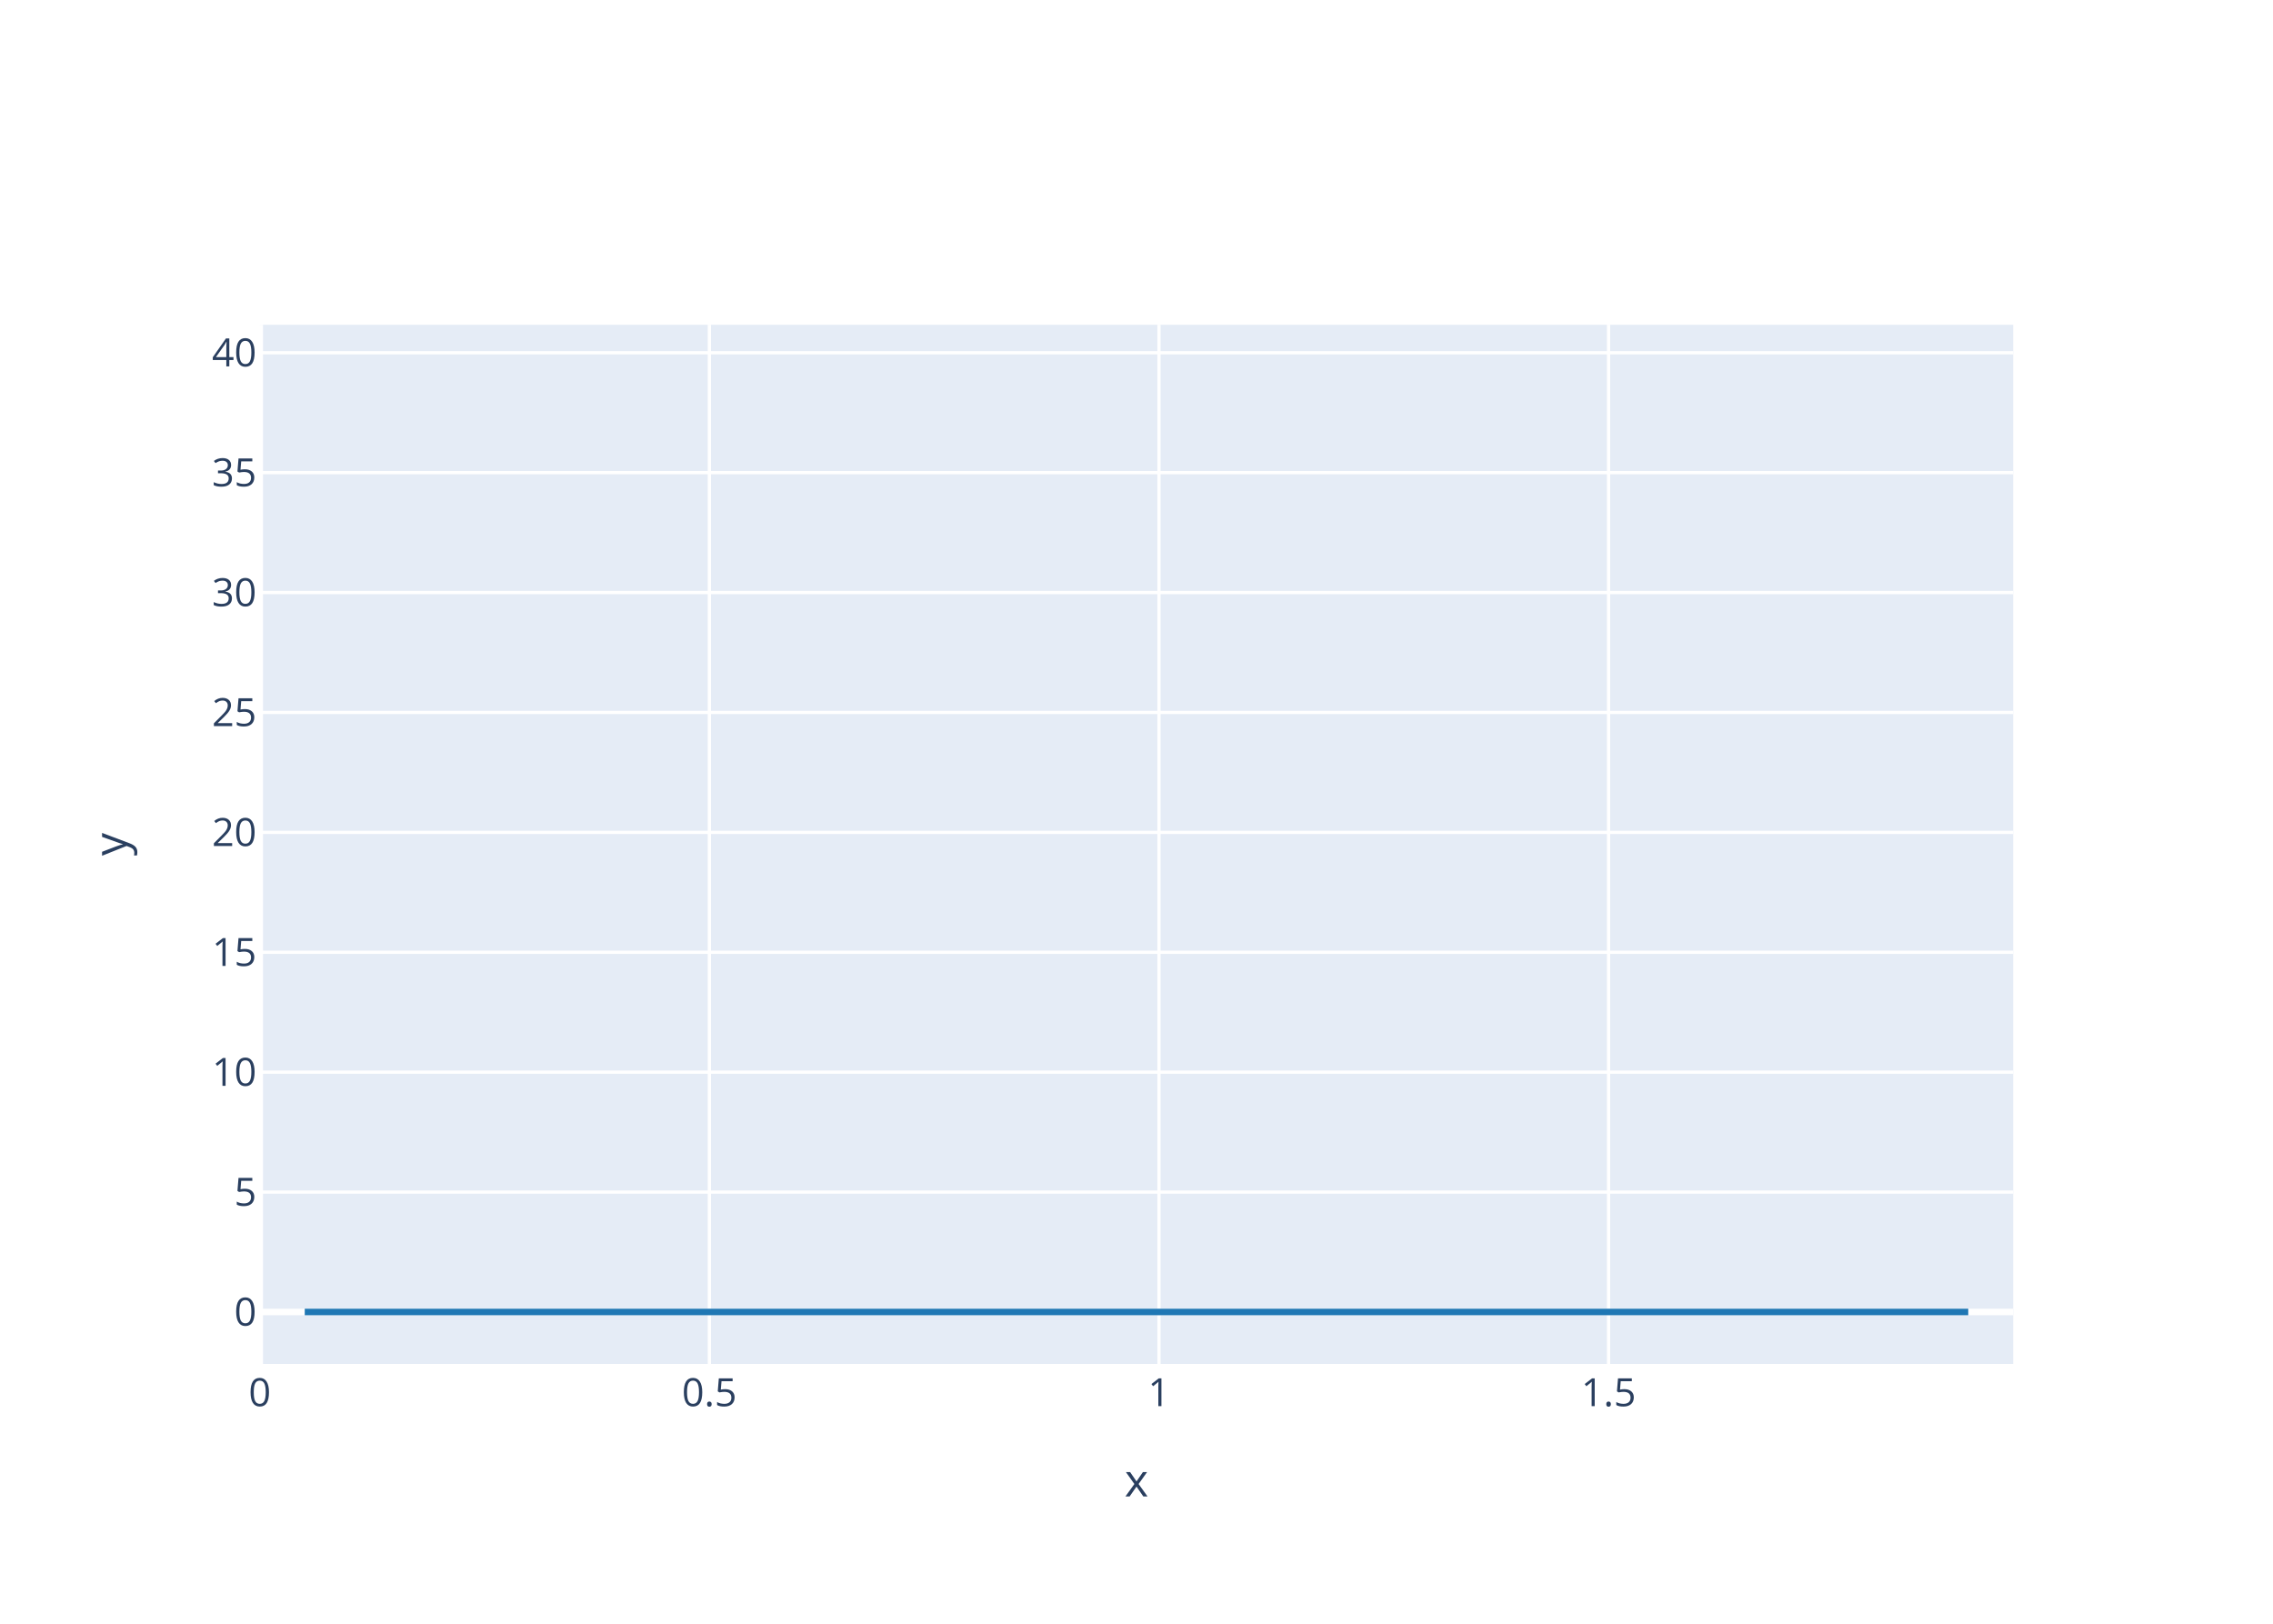
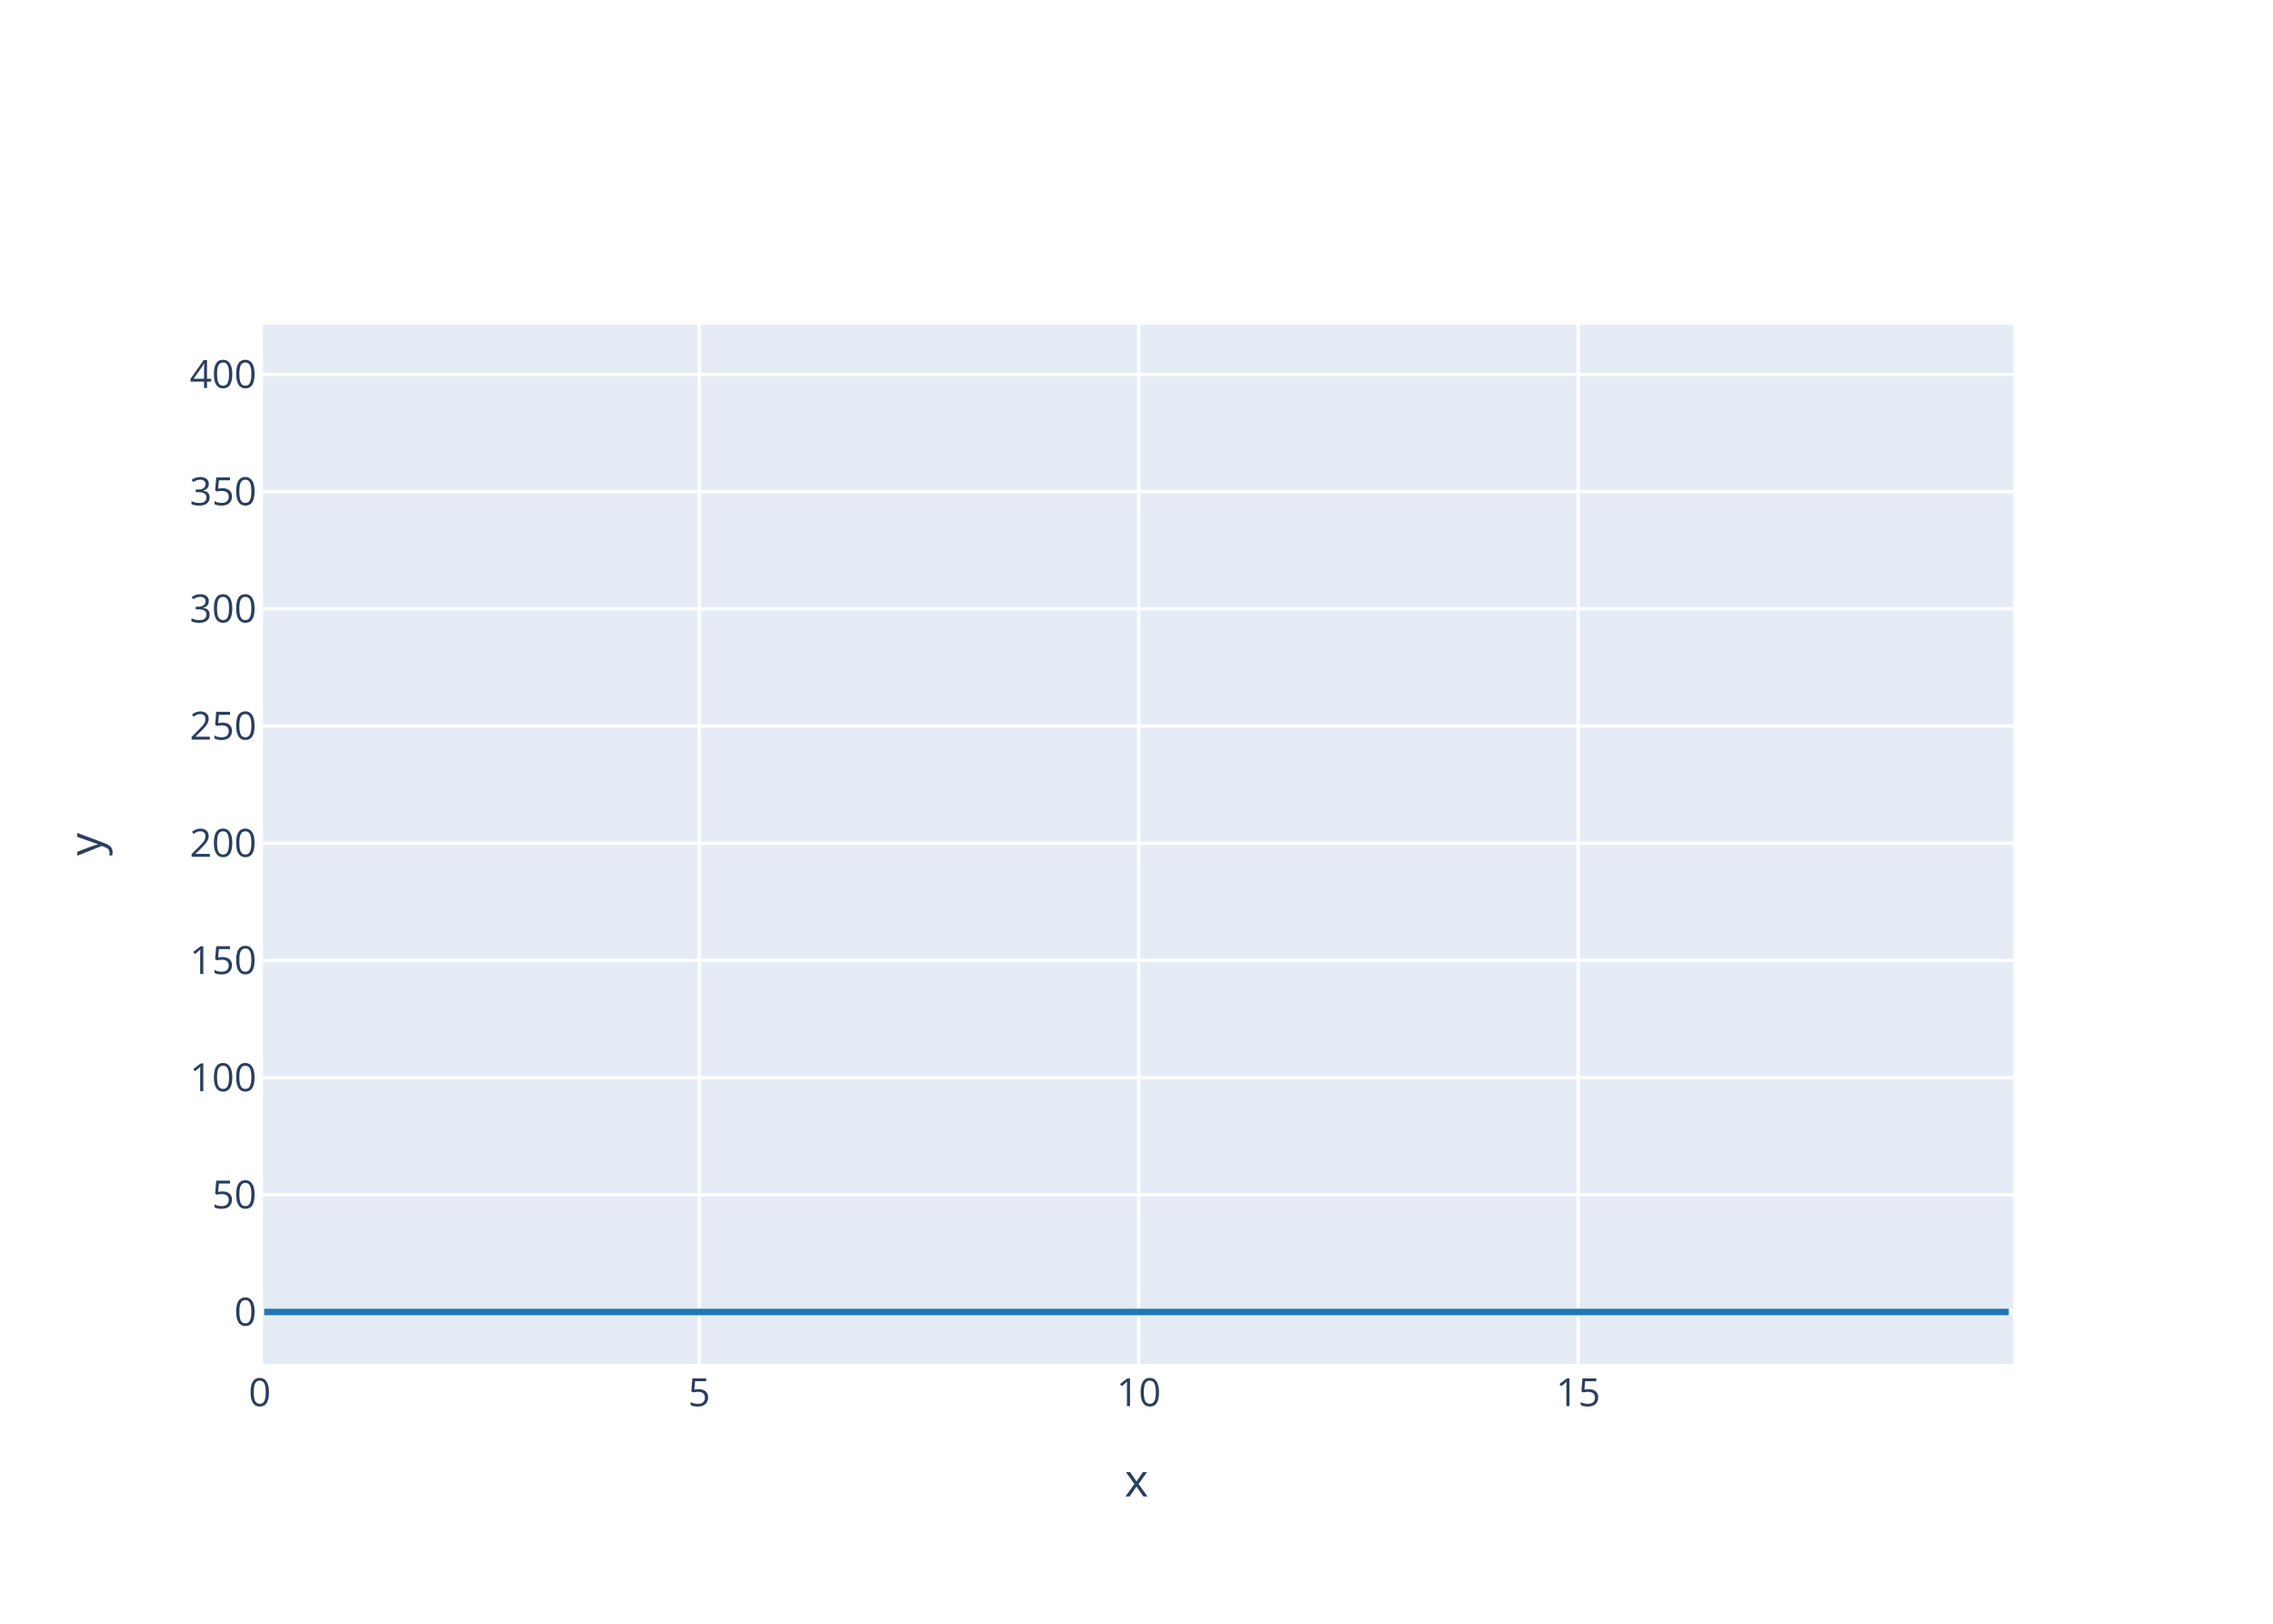
<svg xmlns="http://www.w3.org/2000/svg" class="main-svg" width="700" height="500" style="" viewBox="0 0 700 500">
  <rect x="0" y="0" width="700" height="500" style="fill: rgb(255, 255, 255); fill-opacity: 1;" />
-   <defs id="defs-efb3f9">
+   <defs id="defs-7da1fc">
    <g class="clips">
-       <clipPath id="clipefb3f9xyplot" class="plotclip">
+       <clipPath id="clip7da1fcxyplot" class="plotclip">
        <rect width="540" height="320" />
      </clipPath>
-       <clipPath class="axesclip" id="clipefb3f9x">
+       <clipPath class="axesclip" id="clip7da1fcx">
        <rect x="80" y="0" width="540" height="500" />
      </clipPath>
-       <clipPath class="axesclip" id="clipefb3f9y">
+       <clipPath class="axesclip" id="clip7da1fcy">
        <rect x="0" y="100" width="700" height="320" />
      </clipPath>
-       <clipPath class="axesclip" id="clipefb3f9xy">
+       <clipPath class="axesclip" id="clip7da1fcxy">
        <rect x="80" y="100" width="540" height="320" />
      </clipPath>
    </g>
    <g class="gradients" />
    <g class="patterns" />
  </defs>
  <g class="bglayer">
    <rect class="bg" x="80" y="100" width="540" height="320" style="fill: rgb(229, 236, 246); fill-opacity: 1; stroke-width: 0;" />
  </g>
  <g class="layer-below">
    <g class="imagelayer" />
    <g class="shapelayer" />
  </g>
  <g class="cartesianlayer">
    <g class="subplot xy">
      <g class="layer-subplot">
        <g class="shapelayer" />
        <g class="imagelayer" />
      </g>
      <g class="minor-gridlayer">
        <g class="x" />
        <g class="y" />
      </g>
      <g class="gridlayer">
        <g class="x">
-           <path class="xgrid crisp" transform="translate(218.46,0)" d="M0,100v320" style="stroke: rgb(255, 255, 255); stroke-opacity: 1; stroke-width: 1px;" />
-           <path class="xgrid crisp" transform="translate(356.92,0)" d="M0,100v320" style="stroke: rgb(255, 255, 255); stroke-opacity: 1; stroke-width: 1px;" />
-           <path class="xgrid crisp" transform="translate(495.38,0)" d="M0,100v320" style="stroke: rgb(255, 255, 255); stroke-opacity: 1; stroke-width: 1px;" />
+           <path class="xgrid crisp" transform="translate(215.34,0)" d="M0,100v320" style="stroke: rgb(255, 255, 255); stroke-opacity: 1; stroke-width: 1px;" />
+           <path class="xgrid crisp" transform="translate(350.68,0)" d="M0,100v320" style="stroke: rgb(255, 255, 255); stroke-opacity: 1; stroke-width: 1px;" />
+           <path class="xgrid crisp" transform="translate(486.02,0)" d="M0,100v320" style="stroke: rgb(255, 255, 255); stroke-opacity: 1; stroke-width: 1px;" />
        </g>
        <g class="y">
-           <path class="ygrid crisp" transform="translate(0,367.08)" d="M80,0h540" style="stroke: rgb(255, 255, 255); stroke-opacity: 1; stroke-width: 1px;" />
-           <path class="ygrid crisp" transform="translate(0,330.15)" d="M80,0h540" style="stroke: rgb(255, 255, 255); stroke-opacity: 1; stroke-width: 1px;" />
-           <path class="ygrid crisp" transform="translate(0,293.23)" d="M80,0h540" style="stroke: rgb(255, 255, 255); stroke-opacity: 1; stroke-width: 1px;" />
-           <path class="ygrid crisp" transform="translate(0,256.31)" d="M80,0h540" style="stroke: rgb(255, 255, 255); stroke-opacity: 1; stroke-width: 1px;" />
-           <path class="ygrid crisp" transform="translate(0,219.38)" d="M80,0h540" style="stroke: rgb(255, 255, 255); stroke-opacity: 1; stroke-width: 1px;" />
-           <path class="ygrid crisp" transform="translate(0,182.46)" d="M80,0h540" style="stroke: rgb(255, 255, 255); stroke-opacity: 1; stroke-width: 1px;" />
-           <path class="ygrid crisp" transform="translate(0,145.54)" d="M80,0h540" style="stroke: rgb(255, 255, 255); stroke-opacity: 1; stroke-width: 1px;" />
-           <path class="ygrid crisp" transform="translate(0,108.62)" d="M80,0h540" style="stroke: rgb(255, 255, 255); stroke-opacity: 1; stroke-width: 1px;" />
+           <path class="ygrid crisp" transform="translate(0,367.91)" d="M80,0h540" style="stroke: rgb(255, 255, 255); stroke-opacity: 1; stroke-width: 1px;" />
+           <path class="ygrid crisp" transform="translate(0,331.82)" d="M80,0h540" style="stroke: rgb(255, 255, 255); stroke-opacity: 1; stroke-width: 1px;" />
+           <path class="ygrid crisp" transform="translate(0,295.73)" d="M80,0h540" style="stroke: rgb(255, 255, 255); stroke-opacity: 1; stroke-width: 1px;" />
+           <path class="ygrid crisp" transform="translate(0,259.64)" d="M80,0h540" style="stroke: rgb(255, 255, 255); stroke-opacity: 1; stroke-width: 1px;" />
+           <path class="ygrid crisp" transform="translate(0,223.55)" d="M80,0h540" style="stroke: rgb(255, 255, 255); stroke-opacity: 1; stroke-width: 1px;" />
+           <path class="ygrid crisp" transform="translate(0,187.46)" d="M80,0h540" style="stroke: rgb(255, 255, 255); stroke-opacity: 1; stroke-width: 1px;" />
+           <path class="ygrid crisp" transform="translate(0,151.37)" d="M80,0h540" style="stroke: rgb(255, 255, 255); stroke-opacity: 1; stroke-width: 1px;" />
+           <path class="ygrid crisp" transform="translate(0,115.28)" d="M80,0h540" style="stroke: rgb(255, 255, 255); stroke-opacity: 1; stroke-width: 1px;" />
        </g>
      </g>
      <g class="zerolinelayer">
        <path class="xzl zl crisp" transform="translate(80,0)" d="M0,100v320" style="stroke: rgb(255, 255, 255); stroke-opacity: 1; stroke-width: 2px;" />
        <path class="yzl zl crisp" transform="translate(0,404)" d="M80,0h540" style="stroke: rgb(255, 255, 255); stroke-opacity: 1; stroke-width: 2px;" />
      </g>
      <path class="xlines-below" />
      <path class="ylines-below" />
      <g class="overlines-below" />
      <g class="xaxislayer-below" />
      <g class="yaxislayer-below" />
      <g class="overaxes-below" />
-       <g class="plot" transform="translate(80,100)" clip-path="url(#clipefb3f9xyplot)">
+       <g class="plot" transform="translate(80,100)" clip-path="url(#clip7da1fcxyplot)">
        <g class="scatterlayer mlayer">
-           <g class="trace scatter trace27d379" style="stroke-miterlimit: 2;">
+           <g class="trace scatter trace9a8e04" style="stroke-miterlimit: 2;">
            <g class="fills">
              <g>
                <path class="js-fill" d="M0,304L540,16L540,16L0,304Z" style="fill: rgb(68, 68, 68); fill-opacity: 0.3; stroke-width: 0;" />
              </g>
            </g>
            <g class="errorbars" />
            <g class="lines">
              <path class="js-line" d="M0,304L540,16" style="vector-effect: non-scaling-stroke; fill: none; stroke: rgb(68, 68, 68); stroke-opacity: 1; stroke-width: 0px; opacity: 1;" />
            </g>
            <g class="points" />
            <g class="text" />
          </g>
-           <g class="trace scatter trace63e114" style="stroke-miterlimit: 2;">
+           <g class="trace scatter tracec35989" style="stroke-miterlimit: 2;">
            <g class="fills" />
            <g class="errorbars" />
            <g class="lines">
              <path class="js-line" d="M0,304L540,16" style="vector-effect: non-scaling-stroke; fill: none; stroke: rgb(68, 68, 68); stroke-opacity: 1; stroke-width: 0px; opacity: 1;" />
            </g>
            <g class="points" />
            <g class="text" />
          </g>
-           <g class="trace scatter traceb39452" style="stroke-miterlimit: 2; opacity: 1;">
+           <g class="trace scatter trace70aaaa" style="stroke-miterlimit: 2; opacity: 1;">
            <g class="fills" />
            <g class="errorbars" />
            <g class="lines">
-               <path class="js-line" d="M13.85,304L526.15,304" style="vector-effect: non-scaling-stroke; fill: none; stroke: rgb(31, 119, 180); stroke-opacity: 1; stroke-width: 2px; opacity: 1;" />
+               <path class="js-line" d="M1.35,304L538.65,304" style="vector-effect: non-scaling-stroke; fill: none; stroke: rgb(31, 119, 180); stroke-opacity: 1; stroke-width: 2px; opacity: 1;" />
            </g>
            <g class="points" />
            <g class="text" />
          </g>
-           <g class="trace scatter traceca2a91" style="stroke-miterlimit: 2;">
+           <g class="trace scatter trace8d9864" style="stroke-miterlimit: 2;">
            <g class="fills">
              <g>
                <path class="js-fill" d="M0,304L540,16L540,16L0,304Z" style="fill: rgb(68, 68, 68); fill-opacity: 0.7; stroke-width: 0;" />
              </g>
            </g>
            <g class="errorbars" />
            <g class="lines">
              <path class="js-line" d="M0,304L540,16" style="vector-effect: non-scaling-stroke; fill: none; stroke: rgb(68, 68, 68); stroke-opacity: 1; stroke-width: 0px; opacity: 1;" />
            </g>
            <g class="points" />
            <g class="text" />
          </g>
-           <g class="trace scatter trace849fde" style="stroke-miterlimit: 2;">
+           <g class="trace scatter trace44fc24" style="stroke-miterlimit: 2;">
            <g class="fills" />
            <g class="errorbars" />
            <g class="lines">
              <path class="js-line" d="M0,304L540,16" style="vector-effect: non-scaling-stroke; fill: none; stroke: rgb(68, 68, 68); stroke-opacity: 1; stroke-width: 0px; opacity: 1;" />
            </g>
            <g class="points" />
            <g class="text" />
          </g>
        </g>
      </g>
      <g class="overplot" />
      <path class="xlines-above crisp" d="M0,0" style="fill: none;" />
      <path class="ylines-above crisp" d="M0,0" style="fill: none;" />
      <g class="overlines-above" />
      <g class="xaxislayer-above">
        <g class="xtick">
          <text text-anchor="middle" x="0" y="433" transform="translate(80,0)" style="font-family: 'Open Sans', verdana, arial, sans-serif; font-size: 12px; fill: rgb(42, 63, 95); fill-opacity: 1; white-space: pre; opacity: 1;">0</text>
        </g>
        <g class="xtick">
-           <text text-anchor="middle" x="0" y="433" style="font-family: 'Open Sans', verdana, arial, sans-serif; font-size: 12px; fill: rgb(42, 63, 95); fill-opacity: 1; white-space: pre; opacity: 1;" transform="translate(218.46,0)">0.5</text>
+           <text text-anchor="middle" x="0" y="433" style="font-family: 'Open Sans', verdana, arial, sans-serif; font-size: 12px; fill: rgb(42, 63, 95); fill-opacity: 1; white-space: pre; opacity: 1;" transform="translate(215.34,0)">5</text>
        </g>
        <g class="xtick">
-           <text text-anchor="middle" x="0" y="433" style="font-family: 'Open Sans', verdana, arial, sans-serif; font-size: 12px; fill: rgb(42, 63, 95); fill-opacity: 1; white-space: pre; opacity: 1;" transform="translate(356.92,0)">1</text>
+           <text text-anchor="middle" x="0" y="433" style="font-family: 'Open Sans', verdana, arial, sans-serif; font-size: 12px; fill: rgb(42, 63, 95); fill-opacity: 1; white-space: pre; opacity: 1;" transform="translate(350.68,0)">10</text>
        </g>
        <g class="xtick">
-           <text text-anchor="middle" x="0" y="433" style="font-family: 'Open Sans', verdana, arial, sans-serif; font-size: 12px; fill: rgb(42, 63, 95); fill-opacity: 1; white-space: pre; opacity: 1;" transform="translate(495.38,0)">1.5</text>
+           <text text-anchor="middle" x="0" y="433" style="font-family: 'Open Sans', verdana, arial, sans-serif; font-size: 12px; fill: rgb(42, 63, 95); fill-opacity: 1; white-space: pre; opacity: 1;" transform="translate(486.02,0)">15</text>
        </g>
      </g>
      <g class="yaxislayer-above">
        <g class="ytick">
          <text text-anchor="end" x="79" y="4.2" transform="translate(0,404)" style="font-family: 'Open Sans', verdana, arial, sans-serif; font-size: 12px; fill: rgb(42, 63, 95); fill-opacity: 1; white-space: pre; opacity: 1;">0</text>
        </g>
        <g class="ytick">
-           <text text-anchor="end" x="79" y="4.2" style="font-family: 'Open Sans', verdana, arial, sans-serif; font-size: 12px; fill: rgb(42, 63, 95); fill-opacity: 1; white-space: pre; opacity: 1;" transform="translate(0,367.08)">5</text>
+           <text text-anchor="end" x="79" y="4.2" style="font-family: 'Open Sans', verdana, arial, sans-serif; font-size: 12px; fill: rgb(42, 63, 95); fill-opacity: 1; white-space: pre; opacity: 1;" transform="translate(0,367.91)">50</text>
        </g>
        <g class="ytick">
-           <text text-anchor="end" x="79" y="4.2" style="font-family: 'Open Sans', verdana, arial, sans-serif; font-size: 12px; fill: rgb(42, 63, 95); fill-opacity: 1; white-space: pre; opacity: 1;" transform="translate(0,330.15)">10</text>
+           <text text-anchor="end" x="79" y="4.2" style="font-family: 'Open Sans', verdana, arial, sans-serif; font-size: 12px; fill: rgb(42, 63, 95); fill-opacity: 1; white-space: pre; opacity: 1;" transform="translate(0,331.82)">100</text>
        </g>
        <g class="ytick">
-           <text text-anchor="end" x="79" y="4.2" style="font-family: 'Open Sans', verdana, arial, sans-serif; font-size: 12px; fill: rgb(42, 63, 95); fill-opacity: 1; white-space: pre; opacity: 1;" transform="translate(0,293.23)">15</text>
+           <text text-anchor="end" x="79" y="4.2" style="font-family: 'Open Sans', verdana, arial, sans-serif; font-size: 12px; fill: rgb(42, 63, 95); fill-opacity: 1; white-space: pre; opacity: 1;" transform="translate(0,295.73)">150</text>
        </g>
        <g class="ytick">
-           <text text-anchor="end" x="79" y="4.2" style="font-family: 'Open Sans', verdana, arial, sans-serif; font-size: 12px; fill: rgb(42, 63, 95); fill-opacity: 1; white-space: pre; opacity: 1;" transform="translate(0,256.31)">20</text>
+           <text text-anchor="end" x="79" y="4.2" style="font-family: 'Open Sans', verdana, arial, sans-serif; font-size: 12px; fill: rgb(42, 63, 95); fill-opacity: 1; white-space: pre; opacity: 1;" transform="translate(0,259.64)">200</text>
        </g>
        <g class="ytick">
-           <text text-anchor="end" x="79" y="4.2" style="font-family: 'Open Sans', verdana, arial, sans-serif; font-size: 12px; fill: rgb(42, 63, 95); fill-opacity: 1; white-space: pre; opacity: 1;" transform="translate(0,219.38)">25</text>
+           <text text-anchor="end" x="79" y="4.2" style="font-family: 'Open Sans', verdana, arial, sans-serif; font-size: 12px; fill: rgb(42, 63, 95); fill-opacity: 1; white-space: pre; opacity: 1;" transform="translate(0,223.55)">250</text>
        </g>
        <g class="ytick">
-           <text text-anchor="end" x="79" y="4.2" style="font-family: 'Open Sans', verdana, arial, sans-serif; font-size: 12px; fill: rgb(42, 63, 95); fill-opacity: 1; white-space: pre; opacity: 1;" transform="translate(0,182.46)">30</text>
+           <text text-anchor="end" x="79" y="4.2" style="font-family: 'Open Sans', verdana, arial, sans-serif; font-size: 12px; fill: rgb(42, 63, 95); fill-opacity: 1; white-space: pre; opacity: 1;" transform="translate(0,187.46)">300</text>
        </g>
        <g class="ytick">
-           <text text-anchor="end" x="79" y="4.2" style="font-family: 'Open Sans', verdana, arial, sans-serif; font-size: 12px; fill: rgb(42, 63, 95); fill-opacity: 1; white-space: pre; opacity: 1;" transform="translate(0,145.54)">35</text>
+           <text text-anchor="end" x="79" y="4.2" style="font-family: 'Open Sans', verdana, arial, sans-serif; font-size: 12px; fill: rgb(42, 63, 95); fill-opacity: 1; white-space: pre; opacity: 1;" transform="translate(0,151.37)">350</text>
        </g>
        <g class="ytick">
-           <text text-anchor="end" x="79" y="4.2" style="font-family: 'Open Sans', verdana, arial, sans-serif; font-size: 12px; fill: rgb(42, 63, 95); fill-opacity: 1; white-space: pre; opacity: 1;" transform="translate(0,108.62)">40</text>
+           <text text-anchor="end" x="79" y="4.2" style="font-family: 'Open Sans', verdana, arial, sans-serif; font-size: 12px; fill: rgb(42, 63, 95); fill-opacity: 1; white-space: pre; opacity: 1;" transform="translate(0,115.28)">400</text>
        </g>
      </g>
      <g class="overaxes-above" />
    </g>
  </g>
  <g class="polarlayer" />
  <g class="smithlayer" />
  <g class="ternarylayer" />
  <g class="geolayer" />
  <g class="funnelarealayer" />
  <g class="pielayer" />
  <g class="iciclelayer" />
  <g class="treemaplayer" />
  <g class="sunburstlayer" />
  <g class="glimages" />
-   <defs id="topdefs-efb3f9">
+   <defs id="topdefs-7da1fc">
    <g class="clips" />
  </defs>
  <g class="layer-above">
    <g class="imagelayer" />
    <g class="shapelayer" />
  </g>
  <g class="infolayer">
    <g class="g-gtitle" />
    <g class="g-xtitle">
      <text class="xtitle" x="350" y="460.8" text-anchor="middle" style="font-family: 'Open Sans', verdana, arial, sans-serif; font-size: 14px; fill: rgb(42, 63, 95); opacity: 1; font-weight: normal; white-space: pre;">x</text>
    </g>
    <g class="g-ytitle">
-       <text class="ytitle" transform="rotate(-90,38.93438,260)" x="38.934" y="260" text-anchor="middle" style="font-family: 'Open Sans', verdana, arial, sans-serif; font-size: 14px; fill: rgb(42, 63, 95); opacity: 1; font-weight: normal; white-space: pre;">y</text>
+       <text class="ytitle" transform="rotate(-90,31.30938,260)" x="31.309" y="260" text-anchor="middle" style="font-family: 'Open Sans', verdana, arial, sans-serif; font-size: 14px; fill: rgb(42, 63, 95); opacity: 1; font-weight: normal; white-space: pre;">y</text>
    </g>
  </g>
</svg>
